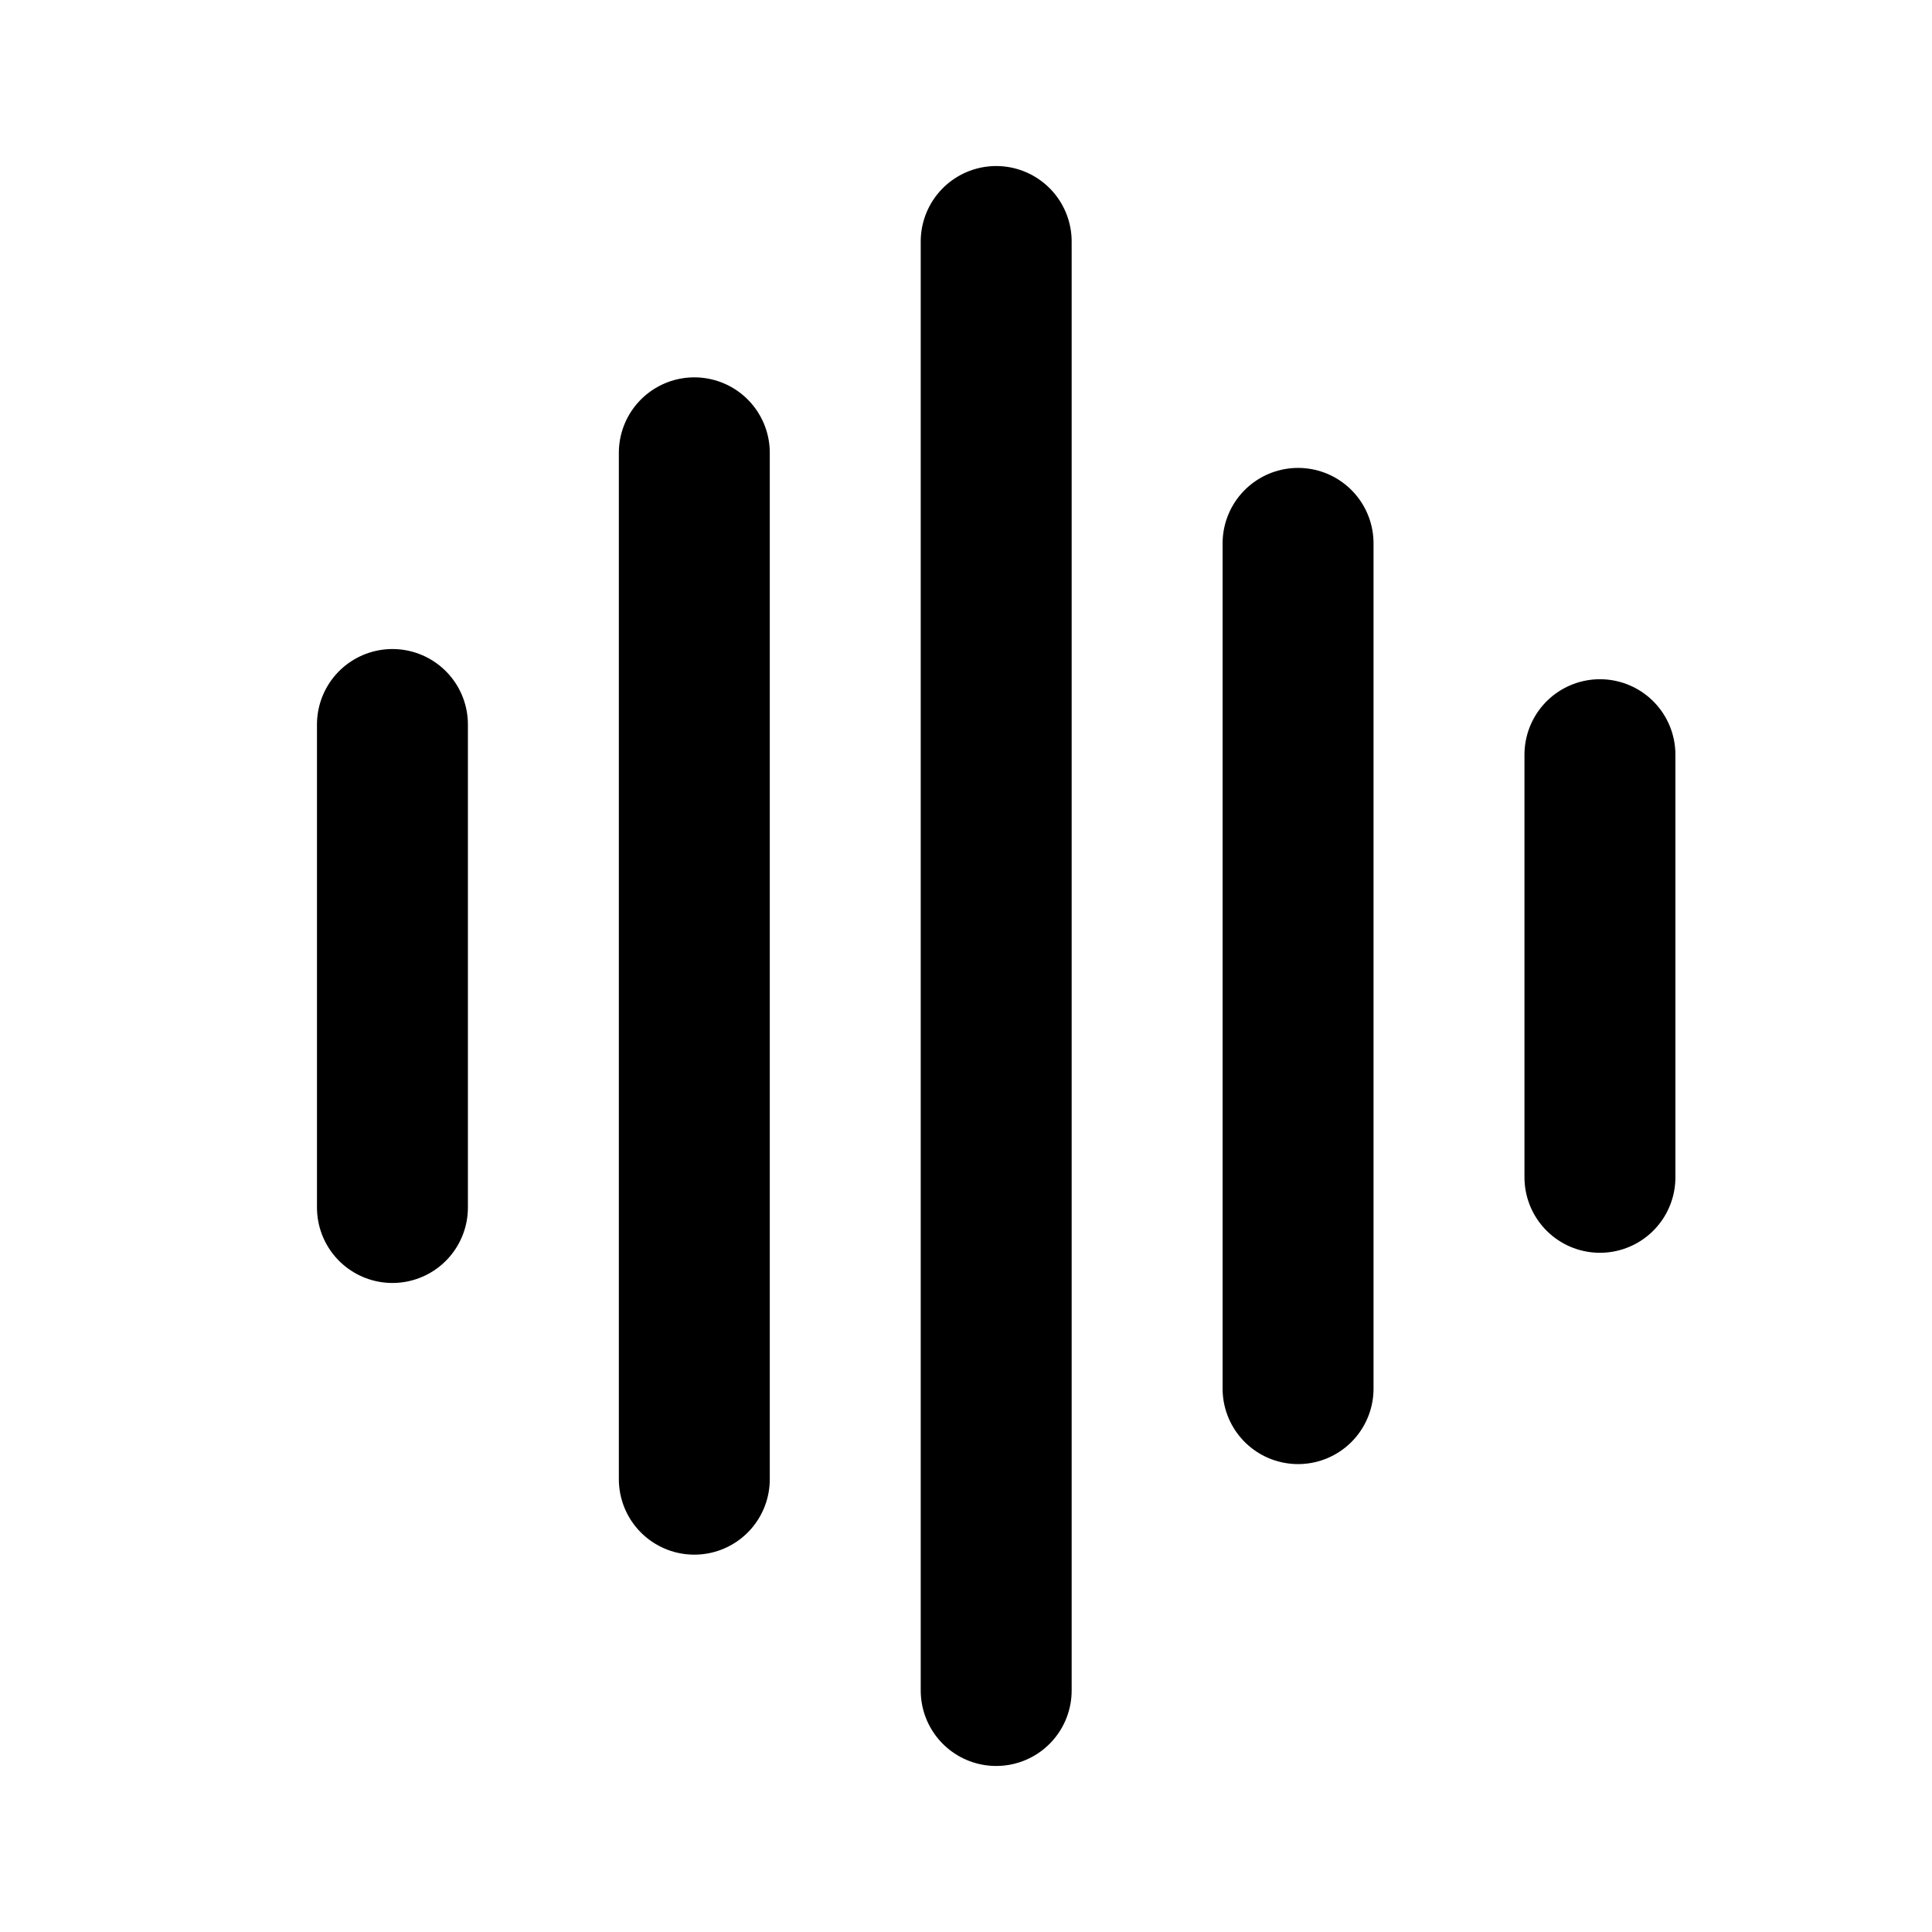
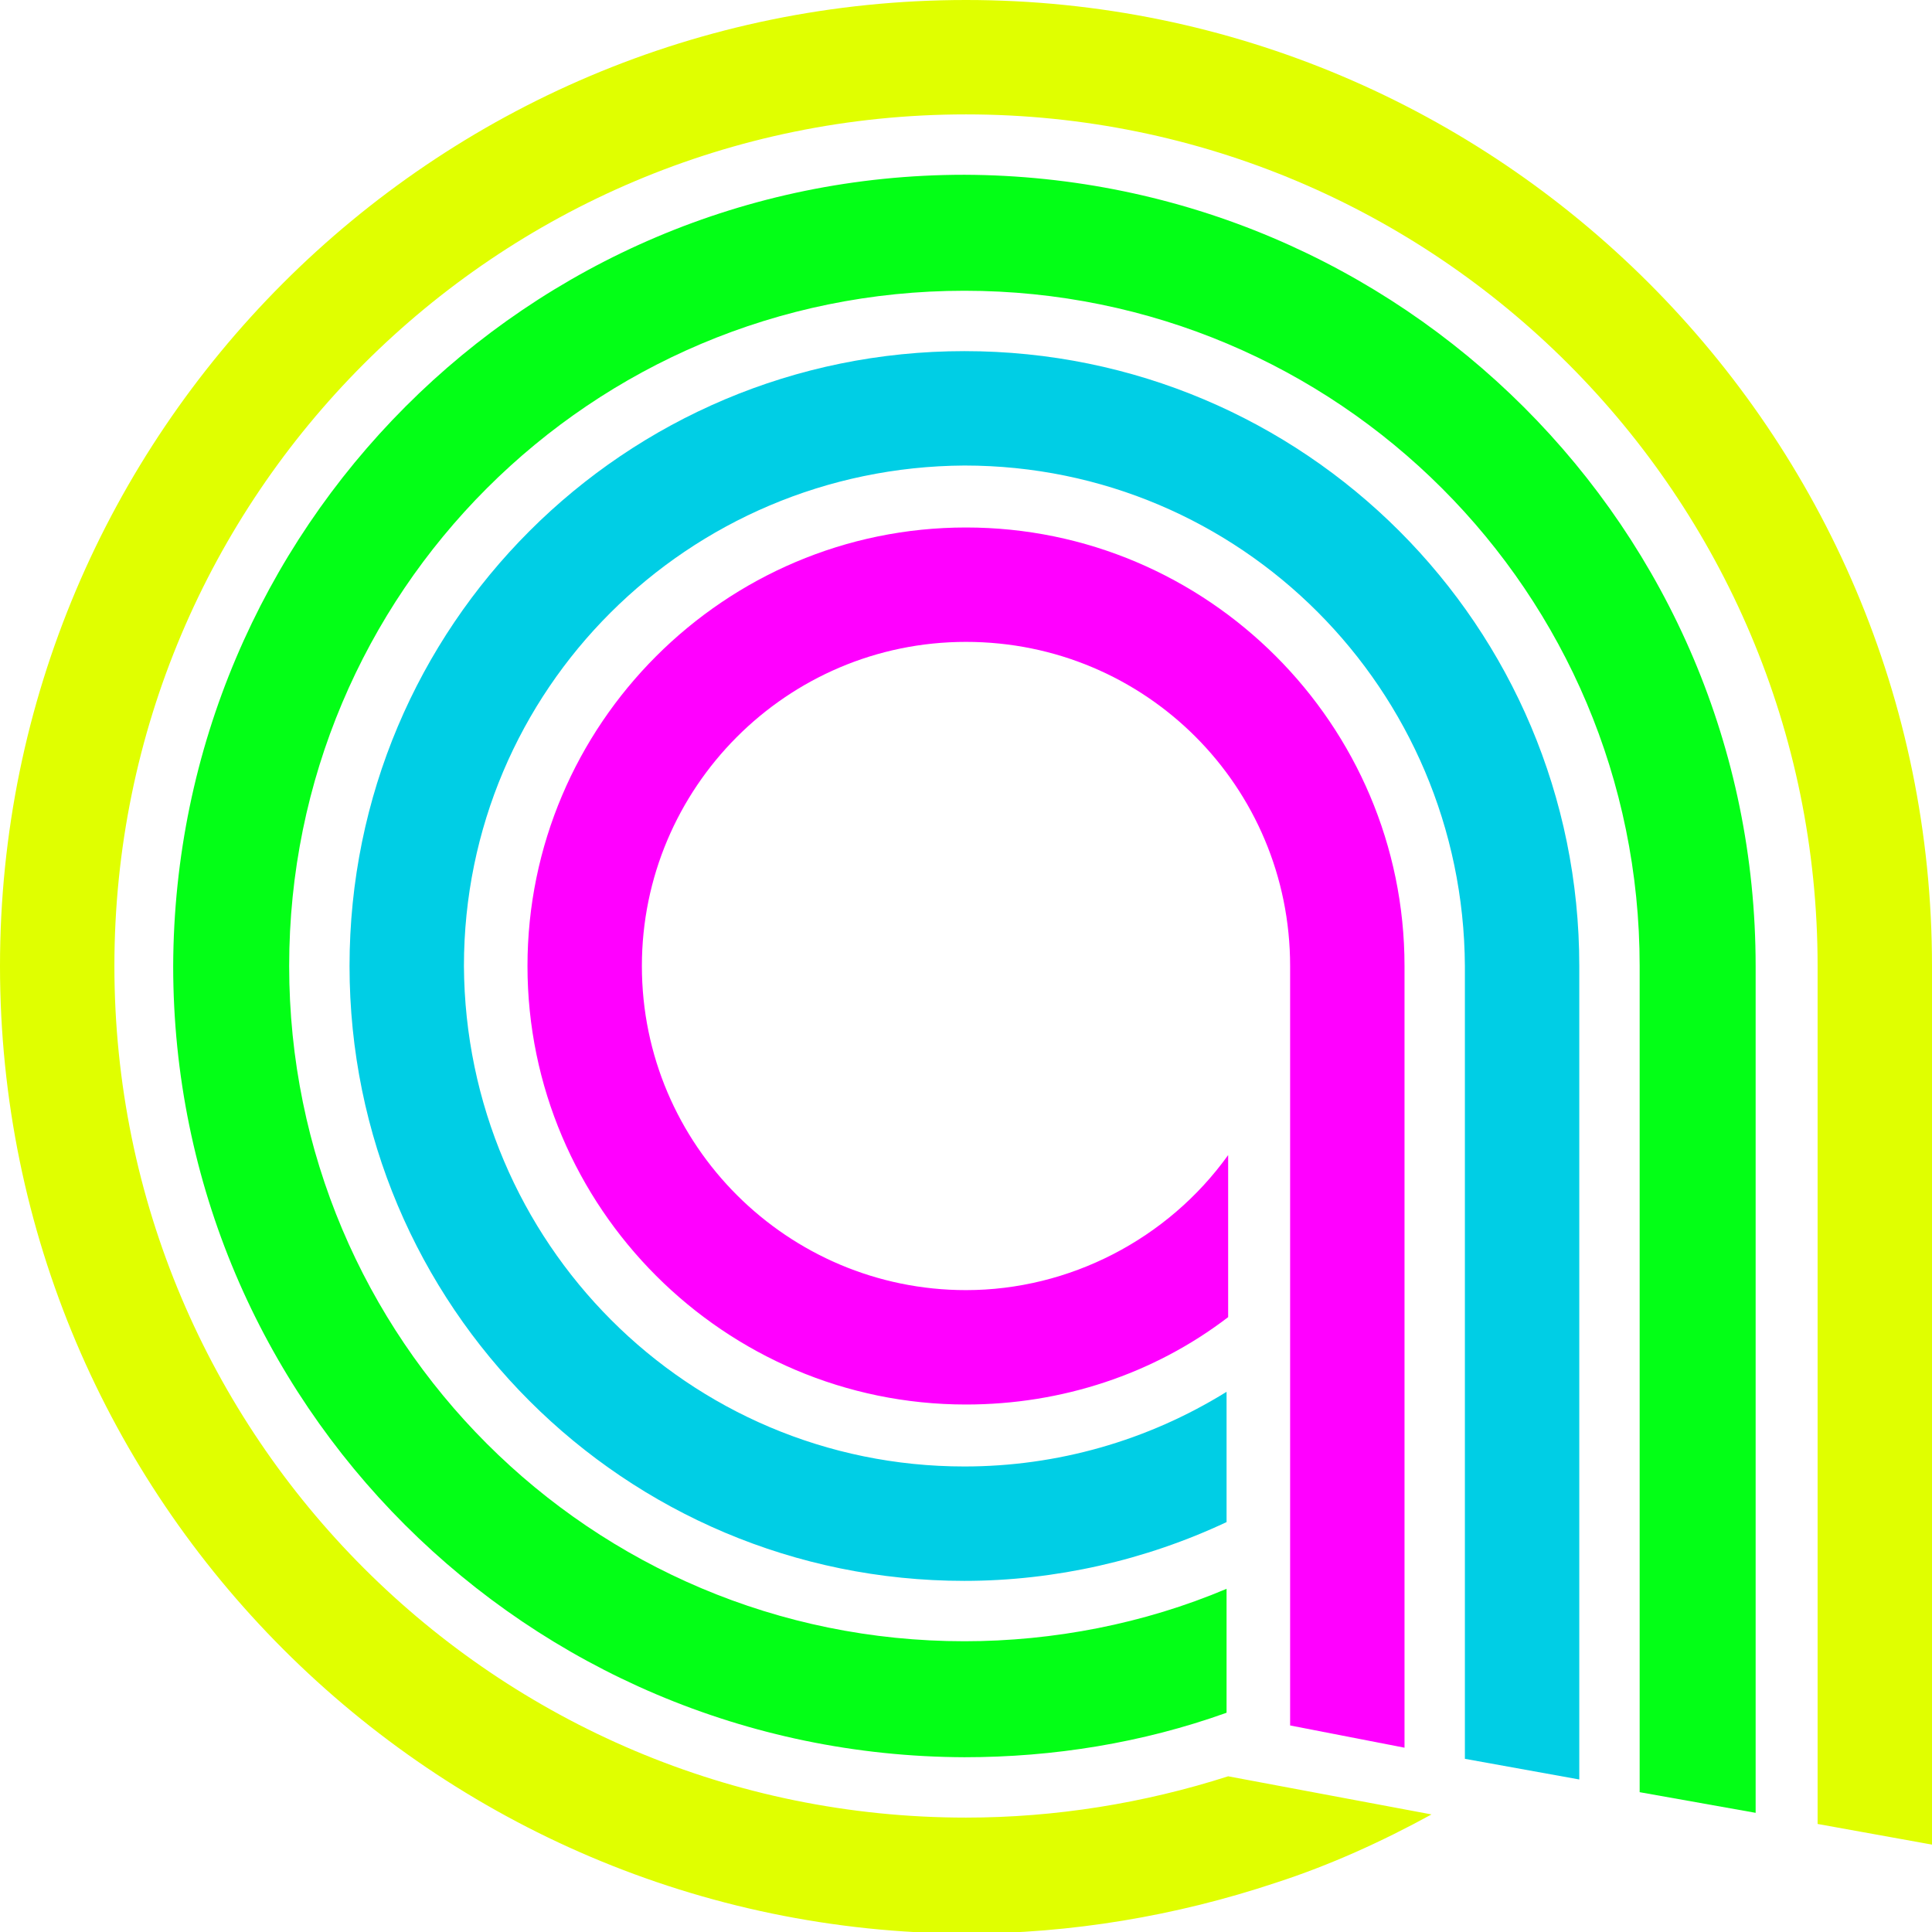
- <svg xmlns="http://www.w3.org/2000/svg" viewBox="0 0 64 64">
-   <g fill="none" stroke="#000" stroke-width="5" stroke-linecap="round">
-     <path d="M13 24v16M23 15v34M33 8v48M43 18v28M53 25v14" />
+ <svg xmlns="http://www.w3.org/2000/svg" viewBox="0 0 64 64" role="img" aria-label="Anghami">
+   <g transform="scale(0.526316) translate(-48.2 -21.2)">
+     <path fill="#e0ff00" d="m125.5 133c-5.3 1.7-10.9 2.6-16.5 2.6-29.6 0-53.6-24-53.6-53.6 0-29.6 24-53.6 53.6-53.6 29.6 0 53.6 24 53.6 53.6v54l7.2 1.3v-55.3c0-33.6-27.3-60.8-60.8-60.8-33.6 0-60.8 27.3-60.8 60.8 0 33.6 27.3 60.8 60.8 60.9 6.6 0 13.2-1.1 19.5-3.2 3.4-1.1 6.7-2.6 9.8-4.3z" />
+     <path fill="#03ff16" d="m158.7 135.3v-53.3c0-27.5-22.3-49.7-49.8-49.8-27.5 0-49.7 22.3-49.8 49.8 0 27.5 22.3 49.7 49.8 49.8 5.6 0 11.2-0.9 16.5-2.8v-7.8c-5.2 2.2-10.9 3.3-16.5 3.3-23.5 0-42.5-19-42.5-42.5 0-23.5 19-42.5 42.5-42.5 23.5 0 42.5 19 42.5 42.5v52z" />
+     <path fill="#00cee5" d="m147.6 133.2v-51.2c0-21.4-17.3-38.7-38.7-38.7-21.4 0-38.7 17.3-38.7 38.7 0 21.4 17.3 38.7 38.7 38.7 5.7 0 11.4-1.3 16.5-3.7v-8.2c-5 3.1-10.7 4.7-16.5 4.7-17.4 0-31.4-14.1-31.5-31.5 0-17.4 14.1-31.4 31.5-31.5 17.4 0 31.4 14.1 31.5 31.5v49.9z" />
+     <path fill="#ff00ff" d="m136.6 131.2v-49.2c0-15.2-12.4-27.6-27.6-27.6-15.2 0-27.6 12.4-27.6 27.6 0 15.2 12.4 27.6 27.6 27.6 6 0 11.8-1.9 16.5-5.5v-10.2c-3.8 5.3-10 8.5-16.5 8.5-11.2 0-20.4-9.1-20.4-20.4 0-11.2 9.1-20.4 20.4-20.4 11.3 0 20.4 9.1 20.4 20.4v47.8z" />
  </g>
</svg>
